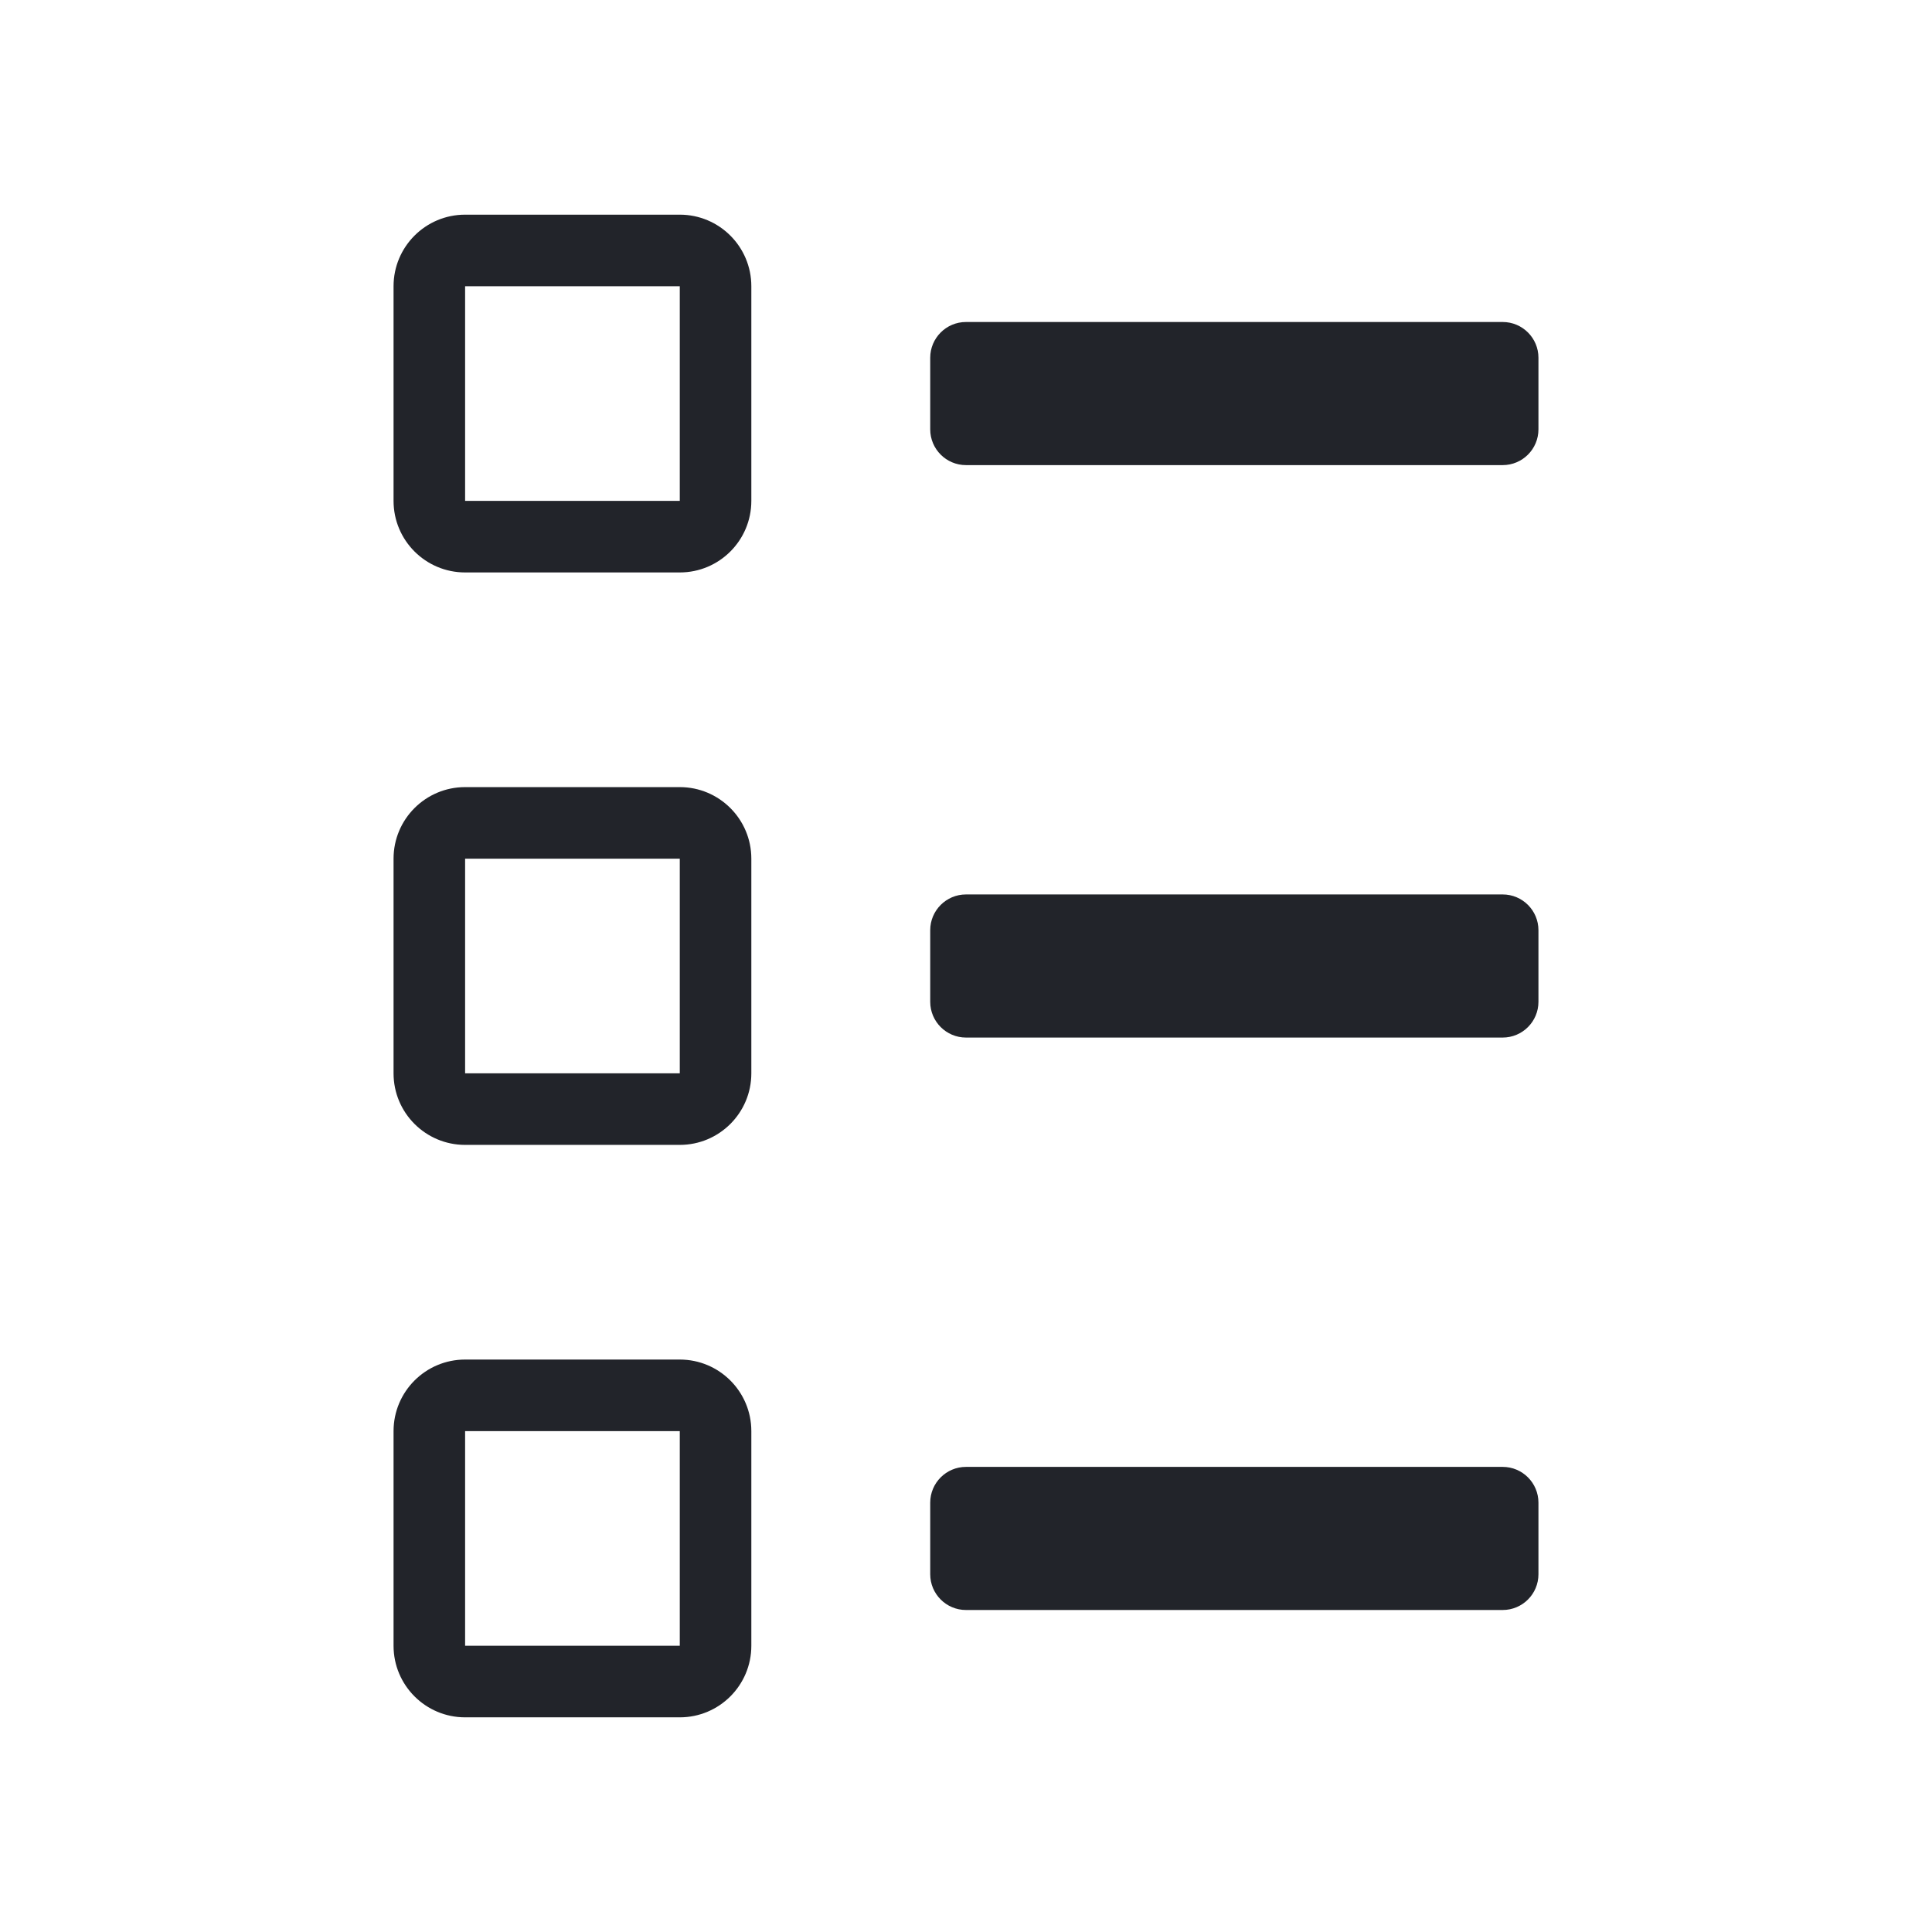
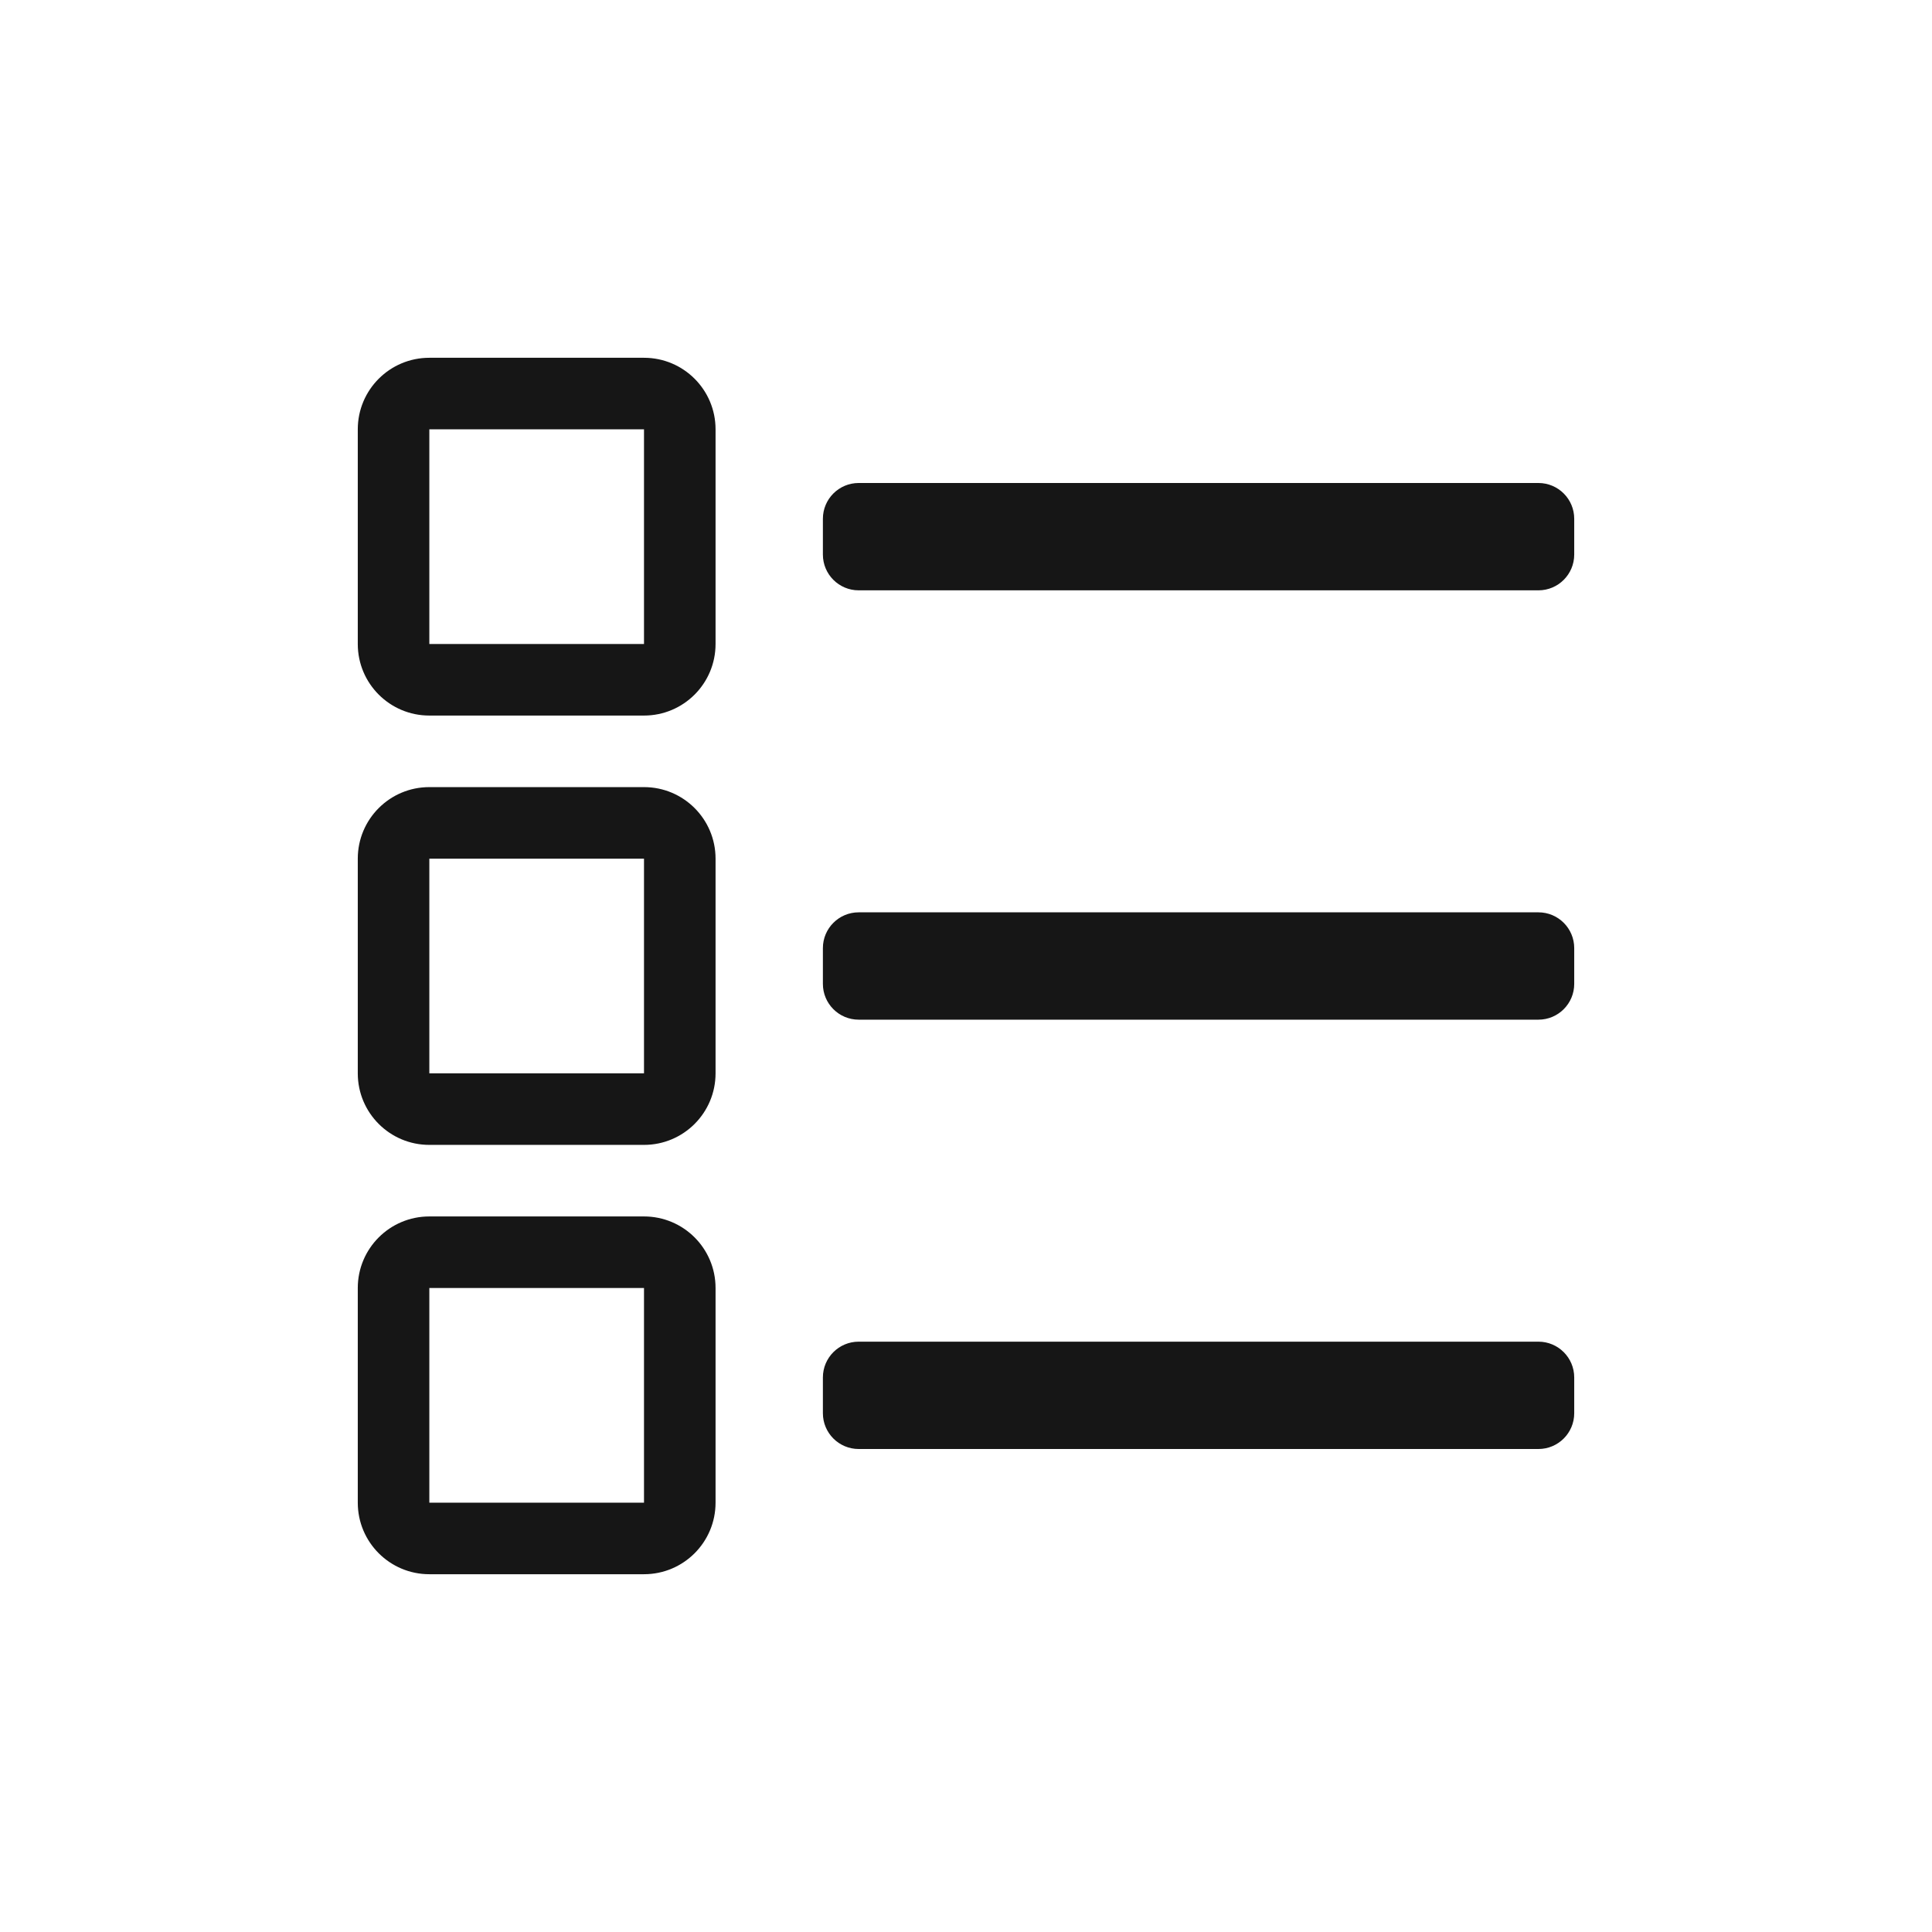
- <svg xmlns="http://www.w3.org/2000/svg" width="54" height="54" fill="none">
-   <path fill-rule="evenodd" clip-rule="evenodd" d="M19 24h-6v6h6v-6Zm-6-2a2 2 0 0 0-2 2v6a2 2 0 0 0 2 2h6a2 2 0 0 0 2-2v-6a2 2 0 0 0-2-2h-6Zm6 18h-6v6h6v-6Zm-6-2a2 2 0 0 0-2 2v6a2 2 0 0 0 2 2h6a2 2 0 0 0 2-2v-6a2 2 0 0 0-2-2h-6Zm6-30h-6v6h6V8Zm-6-2a2 2 0 0 0-2 2v6a2 2 0 0 0 2 2h6a2 2 0 0 0 2-2V8a2 2 0 0 0-2-2h-6Z" fill="#22242A" />
-   <path d="M26 26a1 1 0 0 1 1-1h15a1 1 0 0 1 1 1v2a1 1 0 0 1-1 1H27a1 1 0 0 1-1-1v-2Zm0 16a1 1 0 0 1 1-1h15a1 1 0 0 1 1 1v2a1 1 0 0 1-1 1H27a1 1 0 0 1-1-1v-2Zm0-32a1 1 0 0 1 1-1h15a1 1 0 0 1 1 1v2a1 1 0 0 1-1 1H27a1 1 0 0 1-1-1v-2Z" fill="#22242A" />
+ <svg xmlns="http://www.w3.org/2000/svg" width="54" height="54" viewBox="0 0 54 54" fill="none">
+   <path fill-rule="evenodd" clip-rule="evenodd" d="M18 12H12L12 18H18V12ZM12 10C10.895 10 10 10.895 10 12V18C10 19.105 10.895 20 12 20H18C19.105 20 20 19.105 20 18V12C20 10.895 19.105 10 18 10H12Z" fill="#161616" />
+   <path fill-rule="evenodd" clip-rule="evenodd" d="M18 36H12L12 42H18V36ZM12 34C10.895 34 10 34.895 10 36V42C10 43.105 10.895 44 12 44H18C19.105 44 20 43.105 20 42V36C20 34.895 19.105 34 18 34H12Z" fill="#161616" />
+   <path fill-rule="evenodd" clip-rule="evenodd" d="M18 24H12L12 30H18V24ZM12 22C10.895 22 10 22.895 10 24V30C10 31.105 10.895 32 12 32H18C19.105 32 20 31.105 20 30V24C20 22.895 19.105 22 18 22H12Z" fill="#161616" />
+   <path d="M23 14.5C23 13.948 23.448 13.5 24 13.5H43C43.552 13.5 44 13.948 44 14.5V15.5C44 16.052 43.552 16.5 43 16.5H24C23.448 16.5 23 16.052 23 15.5V14.5Z" fill="#161616" />
+   <path d="M23 26.5C23 25.948 23.448 25.5 24 25.5H43C43.552 25.5 44 25.948 44 26.5V27.5C44 28.052 43.552 28.5 43 28.5H24C23.448 28.5 23 28.052 23 27.5V26.5Z" fill="#161616" />
+   <path d="M23 38.5C23 37.948 23.448 37.5 24 37.5H43C43.552 37.5 44 37.948 44 38.5V39.5C44 40.052 43.552 40.5 43 40.5H24C23.448 40.5 23 40.052 23 39.5V38.5Z" fill="#161616" />
</svg>
